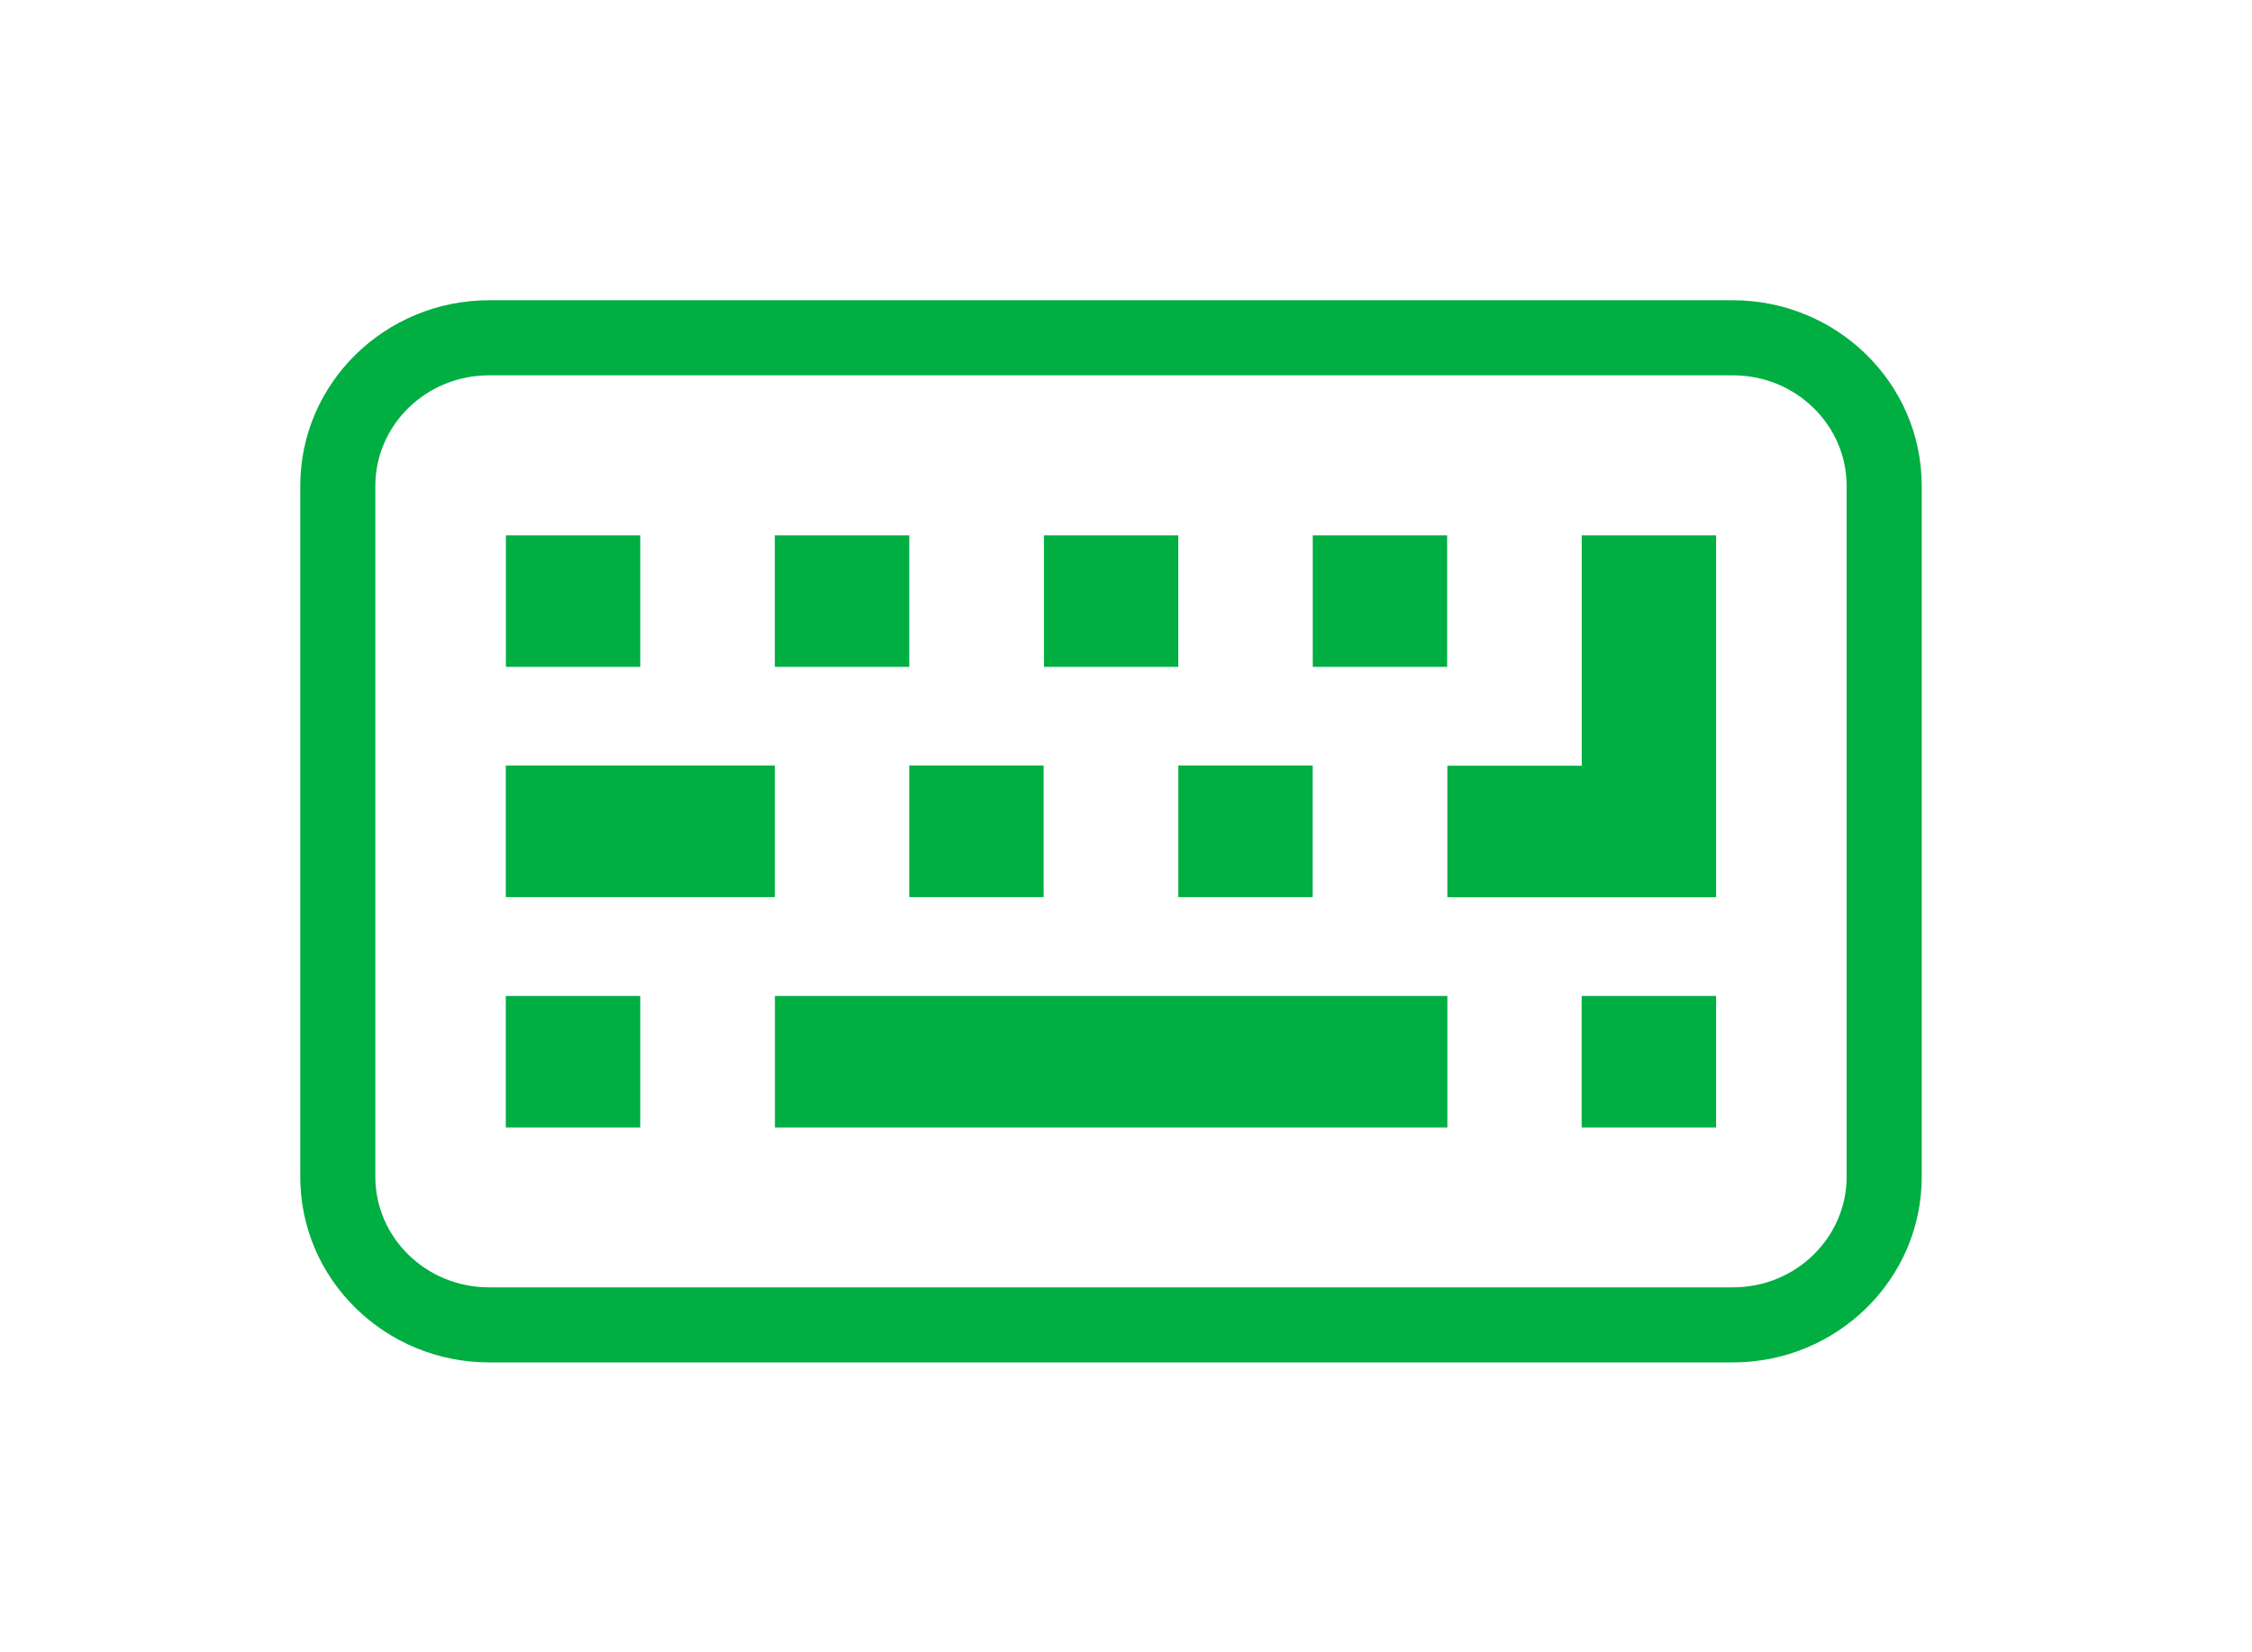
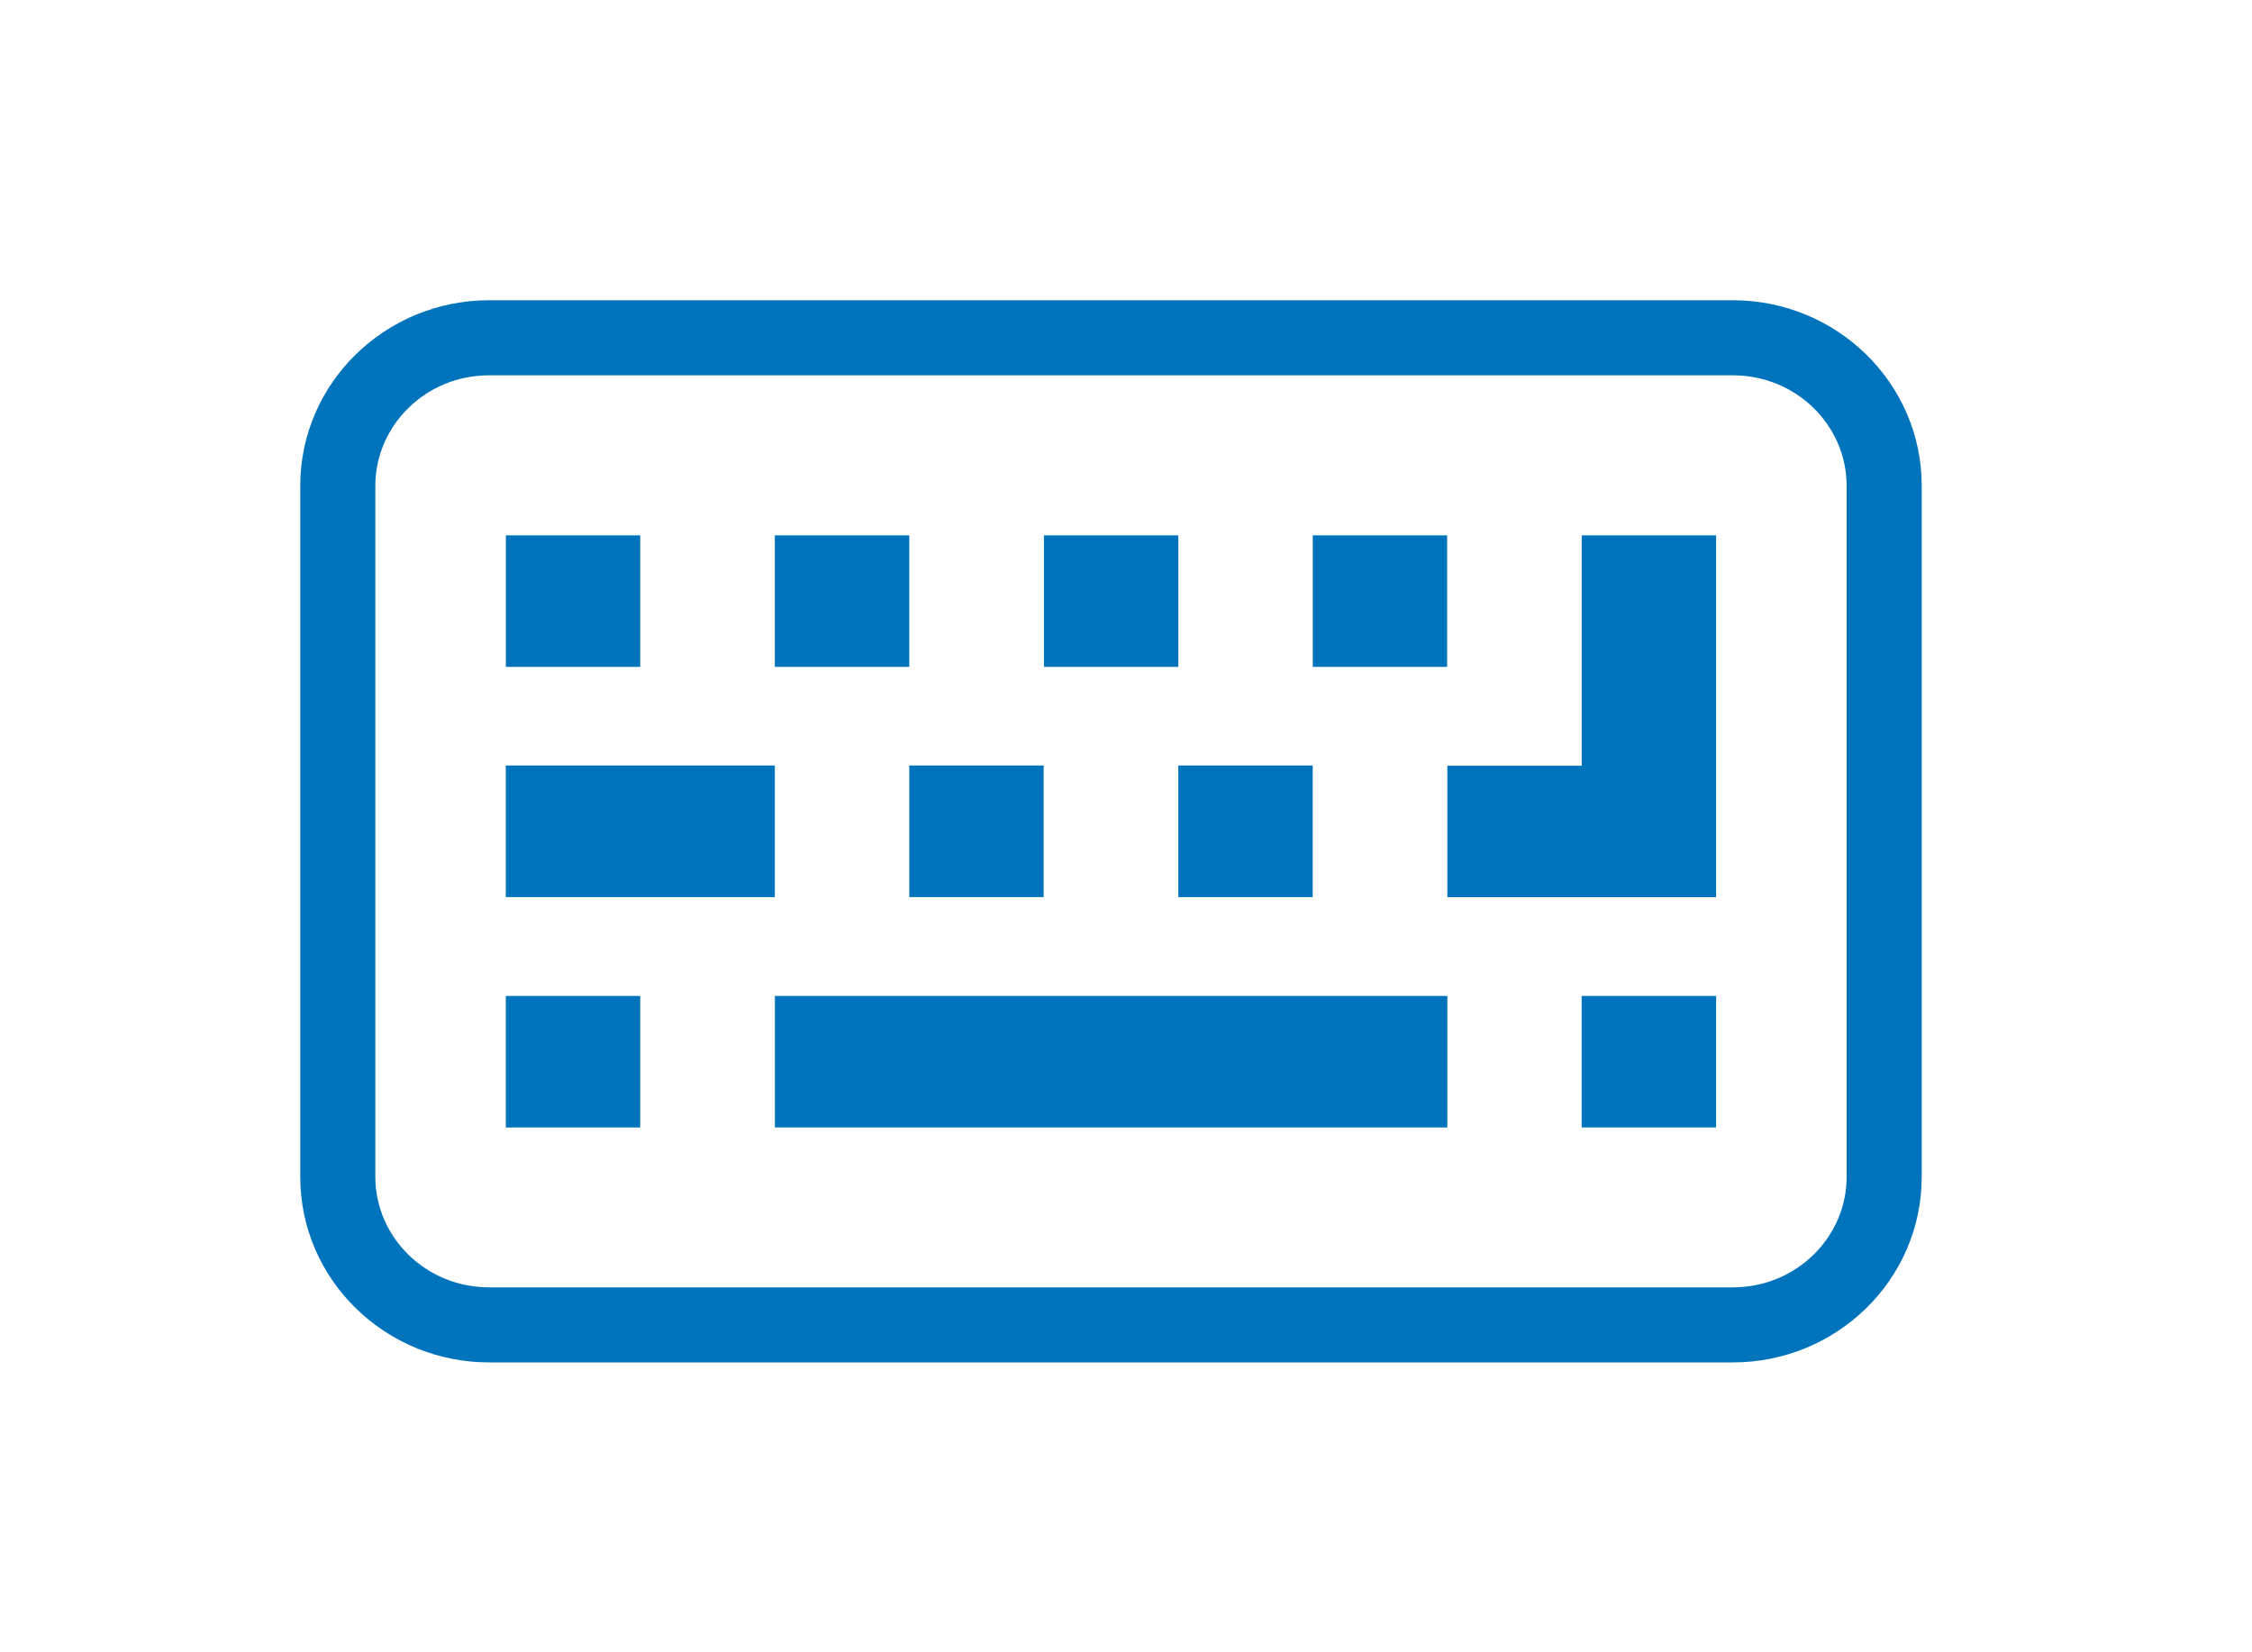
<svg xmlns="http://www.w3.org/2000/svg" width="30" height="22" viewBox="0 0 30 22" fill="none">
-   <path fill-rule="evenodd" clip-rule="evenodd" d="M6.515 5C5.669 5 5 5.67 5 6.472V15.678C5 16.48 5.669 17.15 6.515 17.15H23.085C23.931 17.15 24.6 16.48 24.6 15.678V6.472C24.6 5.67 23.931 5 23.085 5H6.515ZM4 6.472C4 5.098 5.137 4 6.515 4H23.085C24.463 4 25.6 5.098 25.6 6.472V15.678C25.6 17.052 24.463 18.15 23.085 18.15H6.515C5.137 18.15 4 17.052 4 15.678V6.472Z" fill="#00AE42" />
-   <path d="M10.322 10.198H6.738V11.951H10.322V10.198Z" fill="#00AE42" />
-   <path d="M13.903 10.198H12.113V11.951H13.903V10.198Z" fill="#00AE42" />
-   <path d="M17.487 10.198H15.697V11.951H17.487V10.198Z" fill="#00AE42" />
-   <path d="M15.697 7.132H13.907V8.884H15.697V7.132Z" fill="#00AE42" />
-   <path d="M12.113 7.132H10.322V8.884H12.113V7.132Z" fill="#00AE42" />
-   <path d="M8.529 7.132H6.739V8.884H8.529V7.132Z" fill="#00AE42" />
-   <path d="M19.278 7.132H17.488V8.884H19.278V7.132Z" fill="#00AE42" />
-   <path d="M21.071 7.132V10.201H19.281V11.953H22.861V11.078V10.201V7.132H21.071Z" fill="#00AE42" />
-   <path d="M8.529 13.268H6.738V15.02H8.529V13.268Z" fill="#00AE42" />
-   <path d="M19.281 13.268H10.323V15.02H19.281V13.268Z" fill="#00AE42" />
-   <path d="M22.861 13.268H21.07V15.02H22.861V13.268Z" fill="#00AE42" />
+   <path fill-rule="evenodd" clip-rule="evenodd" d="M6.515 5C5.669 5 5 5.67 5 6.472V15.678C5 16.48 5.669 17.15 6.515 17.15H23.085C23.931 17.15 24.6 16.48 24.6 15.678V6.472C24.6 5.67 23.931 5 23.085 5H6.515ZM4 6.472C4 5.098 5.137 4 6.515 4H23.085C24.463 4 25.6 5.098 25.6 6.472V15.678C25.6 17.052 24.463 18.15 23.085 18.15H6.515C5.137 18.15 4 17.052 4 15.678V6.472Z" fill="#0073BD" />
+   <path d="M10.322 10.198H6.738V11.951H10.322V10.198Z" fill="#0073BD" />
+   <path d="M13.903 10.198H12.113V11.951H13.903V10.198Z" fill="#0073BD" />
+   <path d="M17.487 10.198H15.697V11.951H17.487V10.198Z" fill="#0073BD" />
+   <path d="M15.697 7.132H13.907V8.884H15.697V7.132Z" fill="#0073BD" />
+   <path d="M12.113 7.132H10.322V8.884H12.113V7.132Z" fill="#0073BD" />
+   <path d="M8.529 7.132H6.739V8.884H8.529V7.132Z" fill="#0073BD" />
+   <path d="M19.278 7.132H17.488V8.884H19.278V7.132Z" fill="#0073BD" />
+   <path d="M21.071 7.132V10.201H19.281V11.953H22.861V11.078V10.201V7.132H21.071Z" fill="#0073BD" />
+   <path d="M8.529 13.268H6.738V15.02H8.529V13.268Z" fill="#0073BD" />
+   <path d="M19.281 13.268H10.323V15.02H19.281V13.268Z" fill="#0073BD" />
+   <path d="M22.861 13.268H21.07V15.02H22.861V13.268Z" fill="#0073BD" />
</svg>
